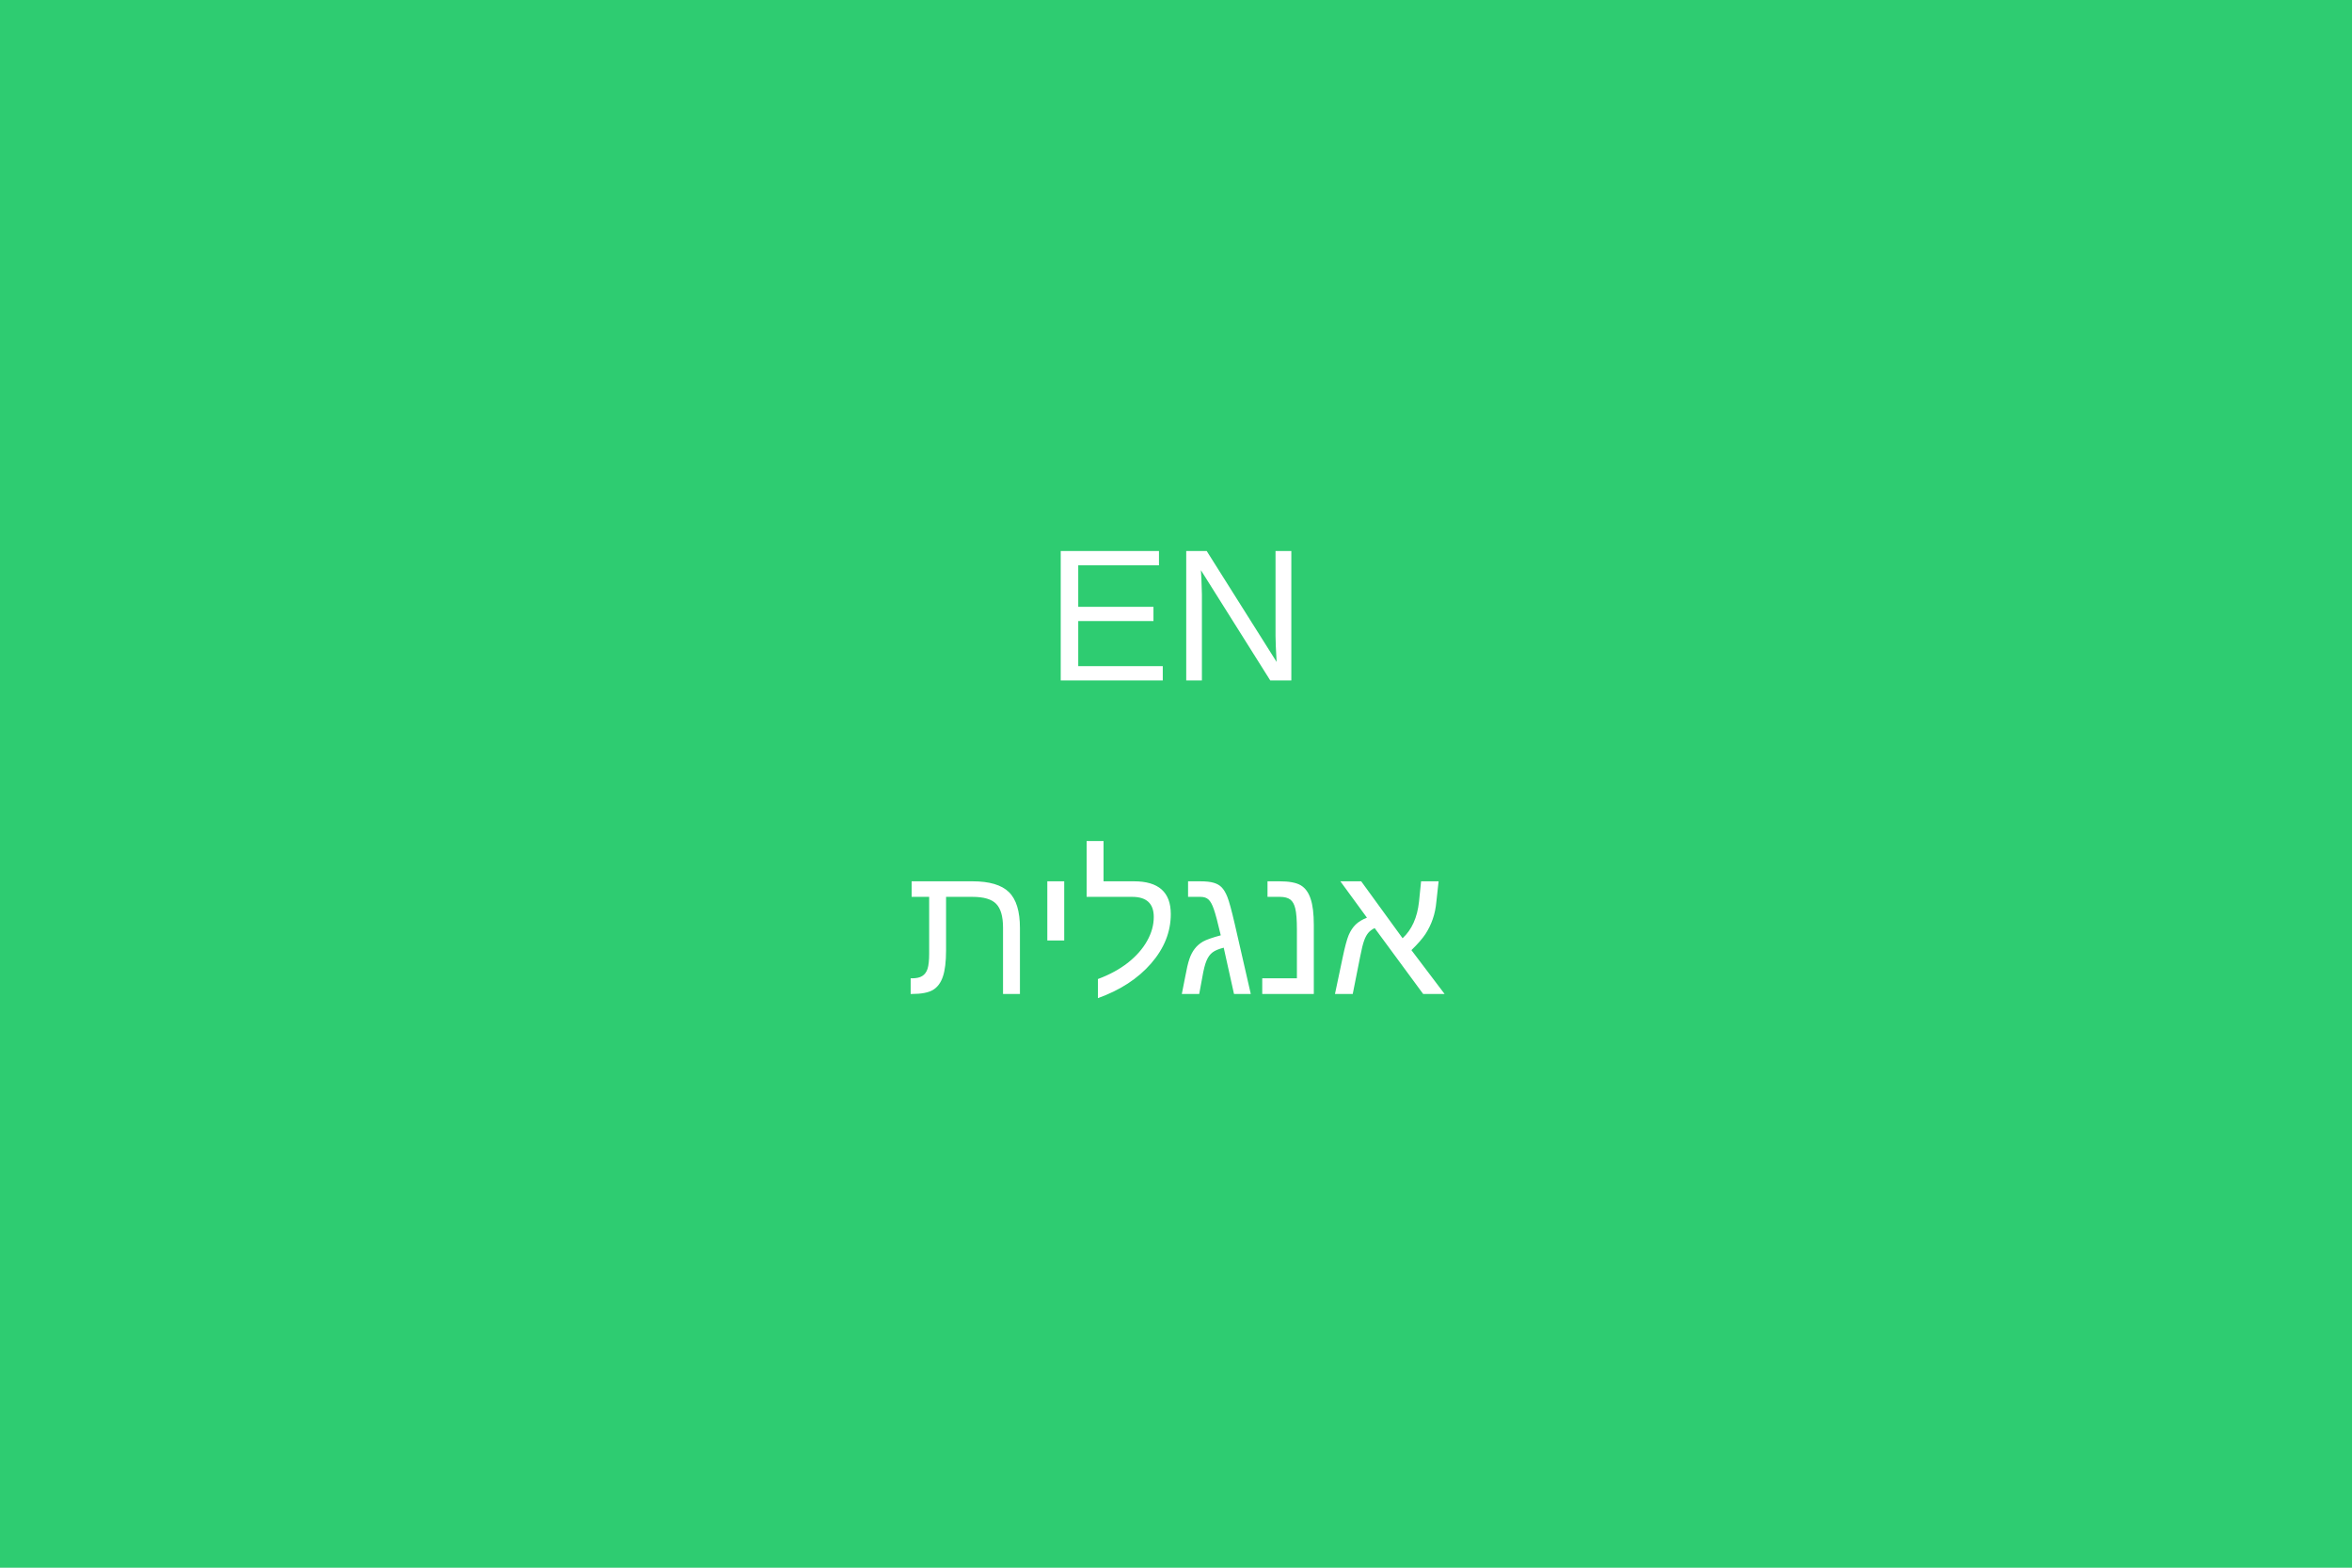
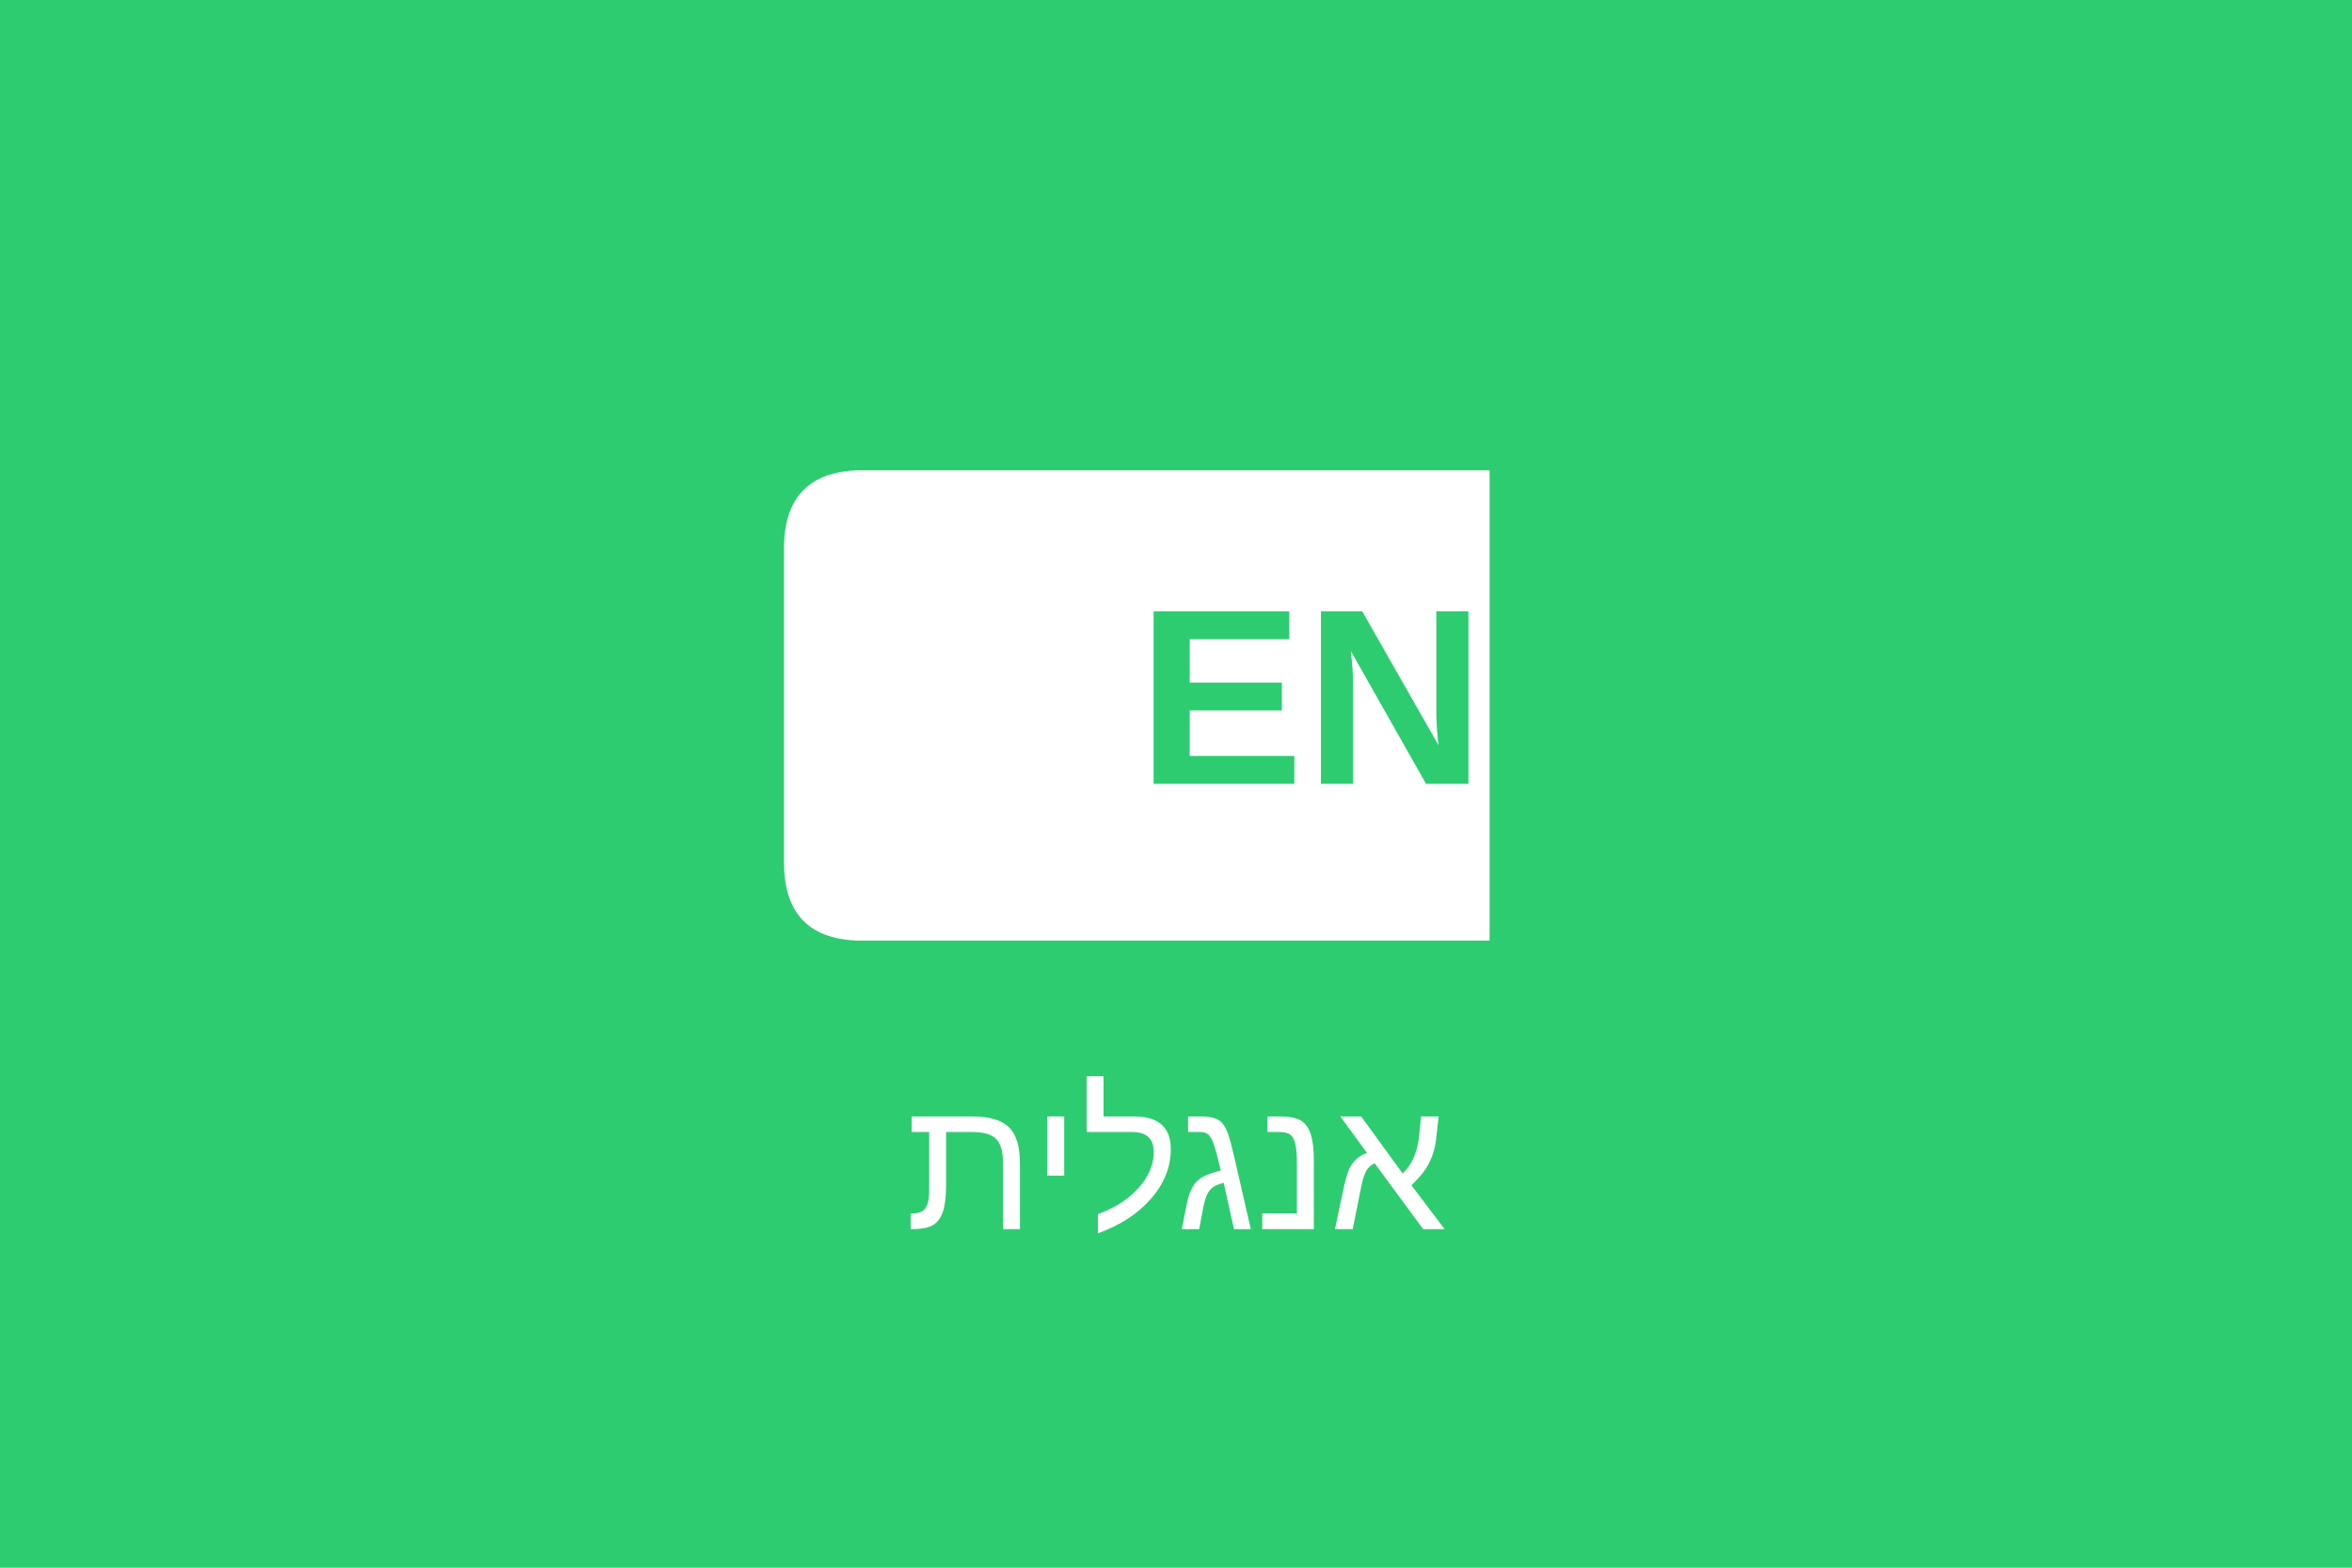
<svg xmlns="http://www.w3.org/2000/svg" width="300" height="200">
  <rect width="100%" height="100%" fill="#2ecc71" />
-   <text x="50%" y="40%" font-family="Arial" font-size="24" fill="white" text-anchor="middle" dominant-baseline="middle">
-         EN
-     </text>
-   <text x="50%" y="60%" font-family="Arial" font-size="24" fill="white" text-anchor="middle" dominant-baseline="middle">
+   <g transform="translate(150,90)" fill="white">
+     <path d="M-40,-30 L40,-30 L40,30 L-40,30 Q-50,30 -50,20 L-50,-20 Q-50,-30 -40,-30" />
+     <path d="M-40,-30 L-40,30" fill="none" stroke="white" stroke-width="2" />
+     <text x="-5" y="10" font-family="Arial" font-size="32" font-weight="bold" fill="#2ecc71">EN</text>
+   </g>
+   <text x="50%" y="75%" font-family="Arial" font-size="24" fill="white" text-anchor="middle" dominant-baseline="middle">
        אנגלית
    </text>
</svg>
